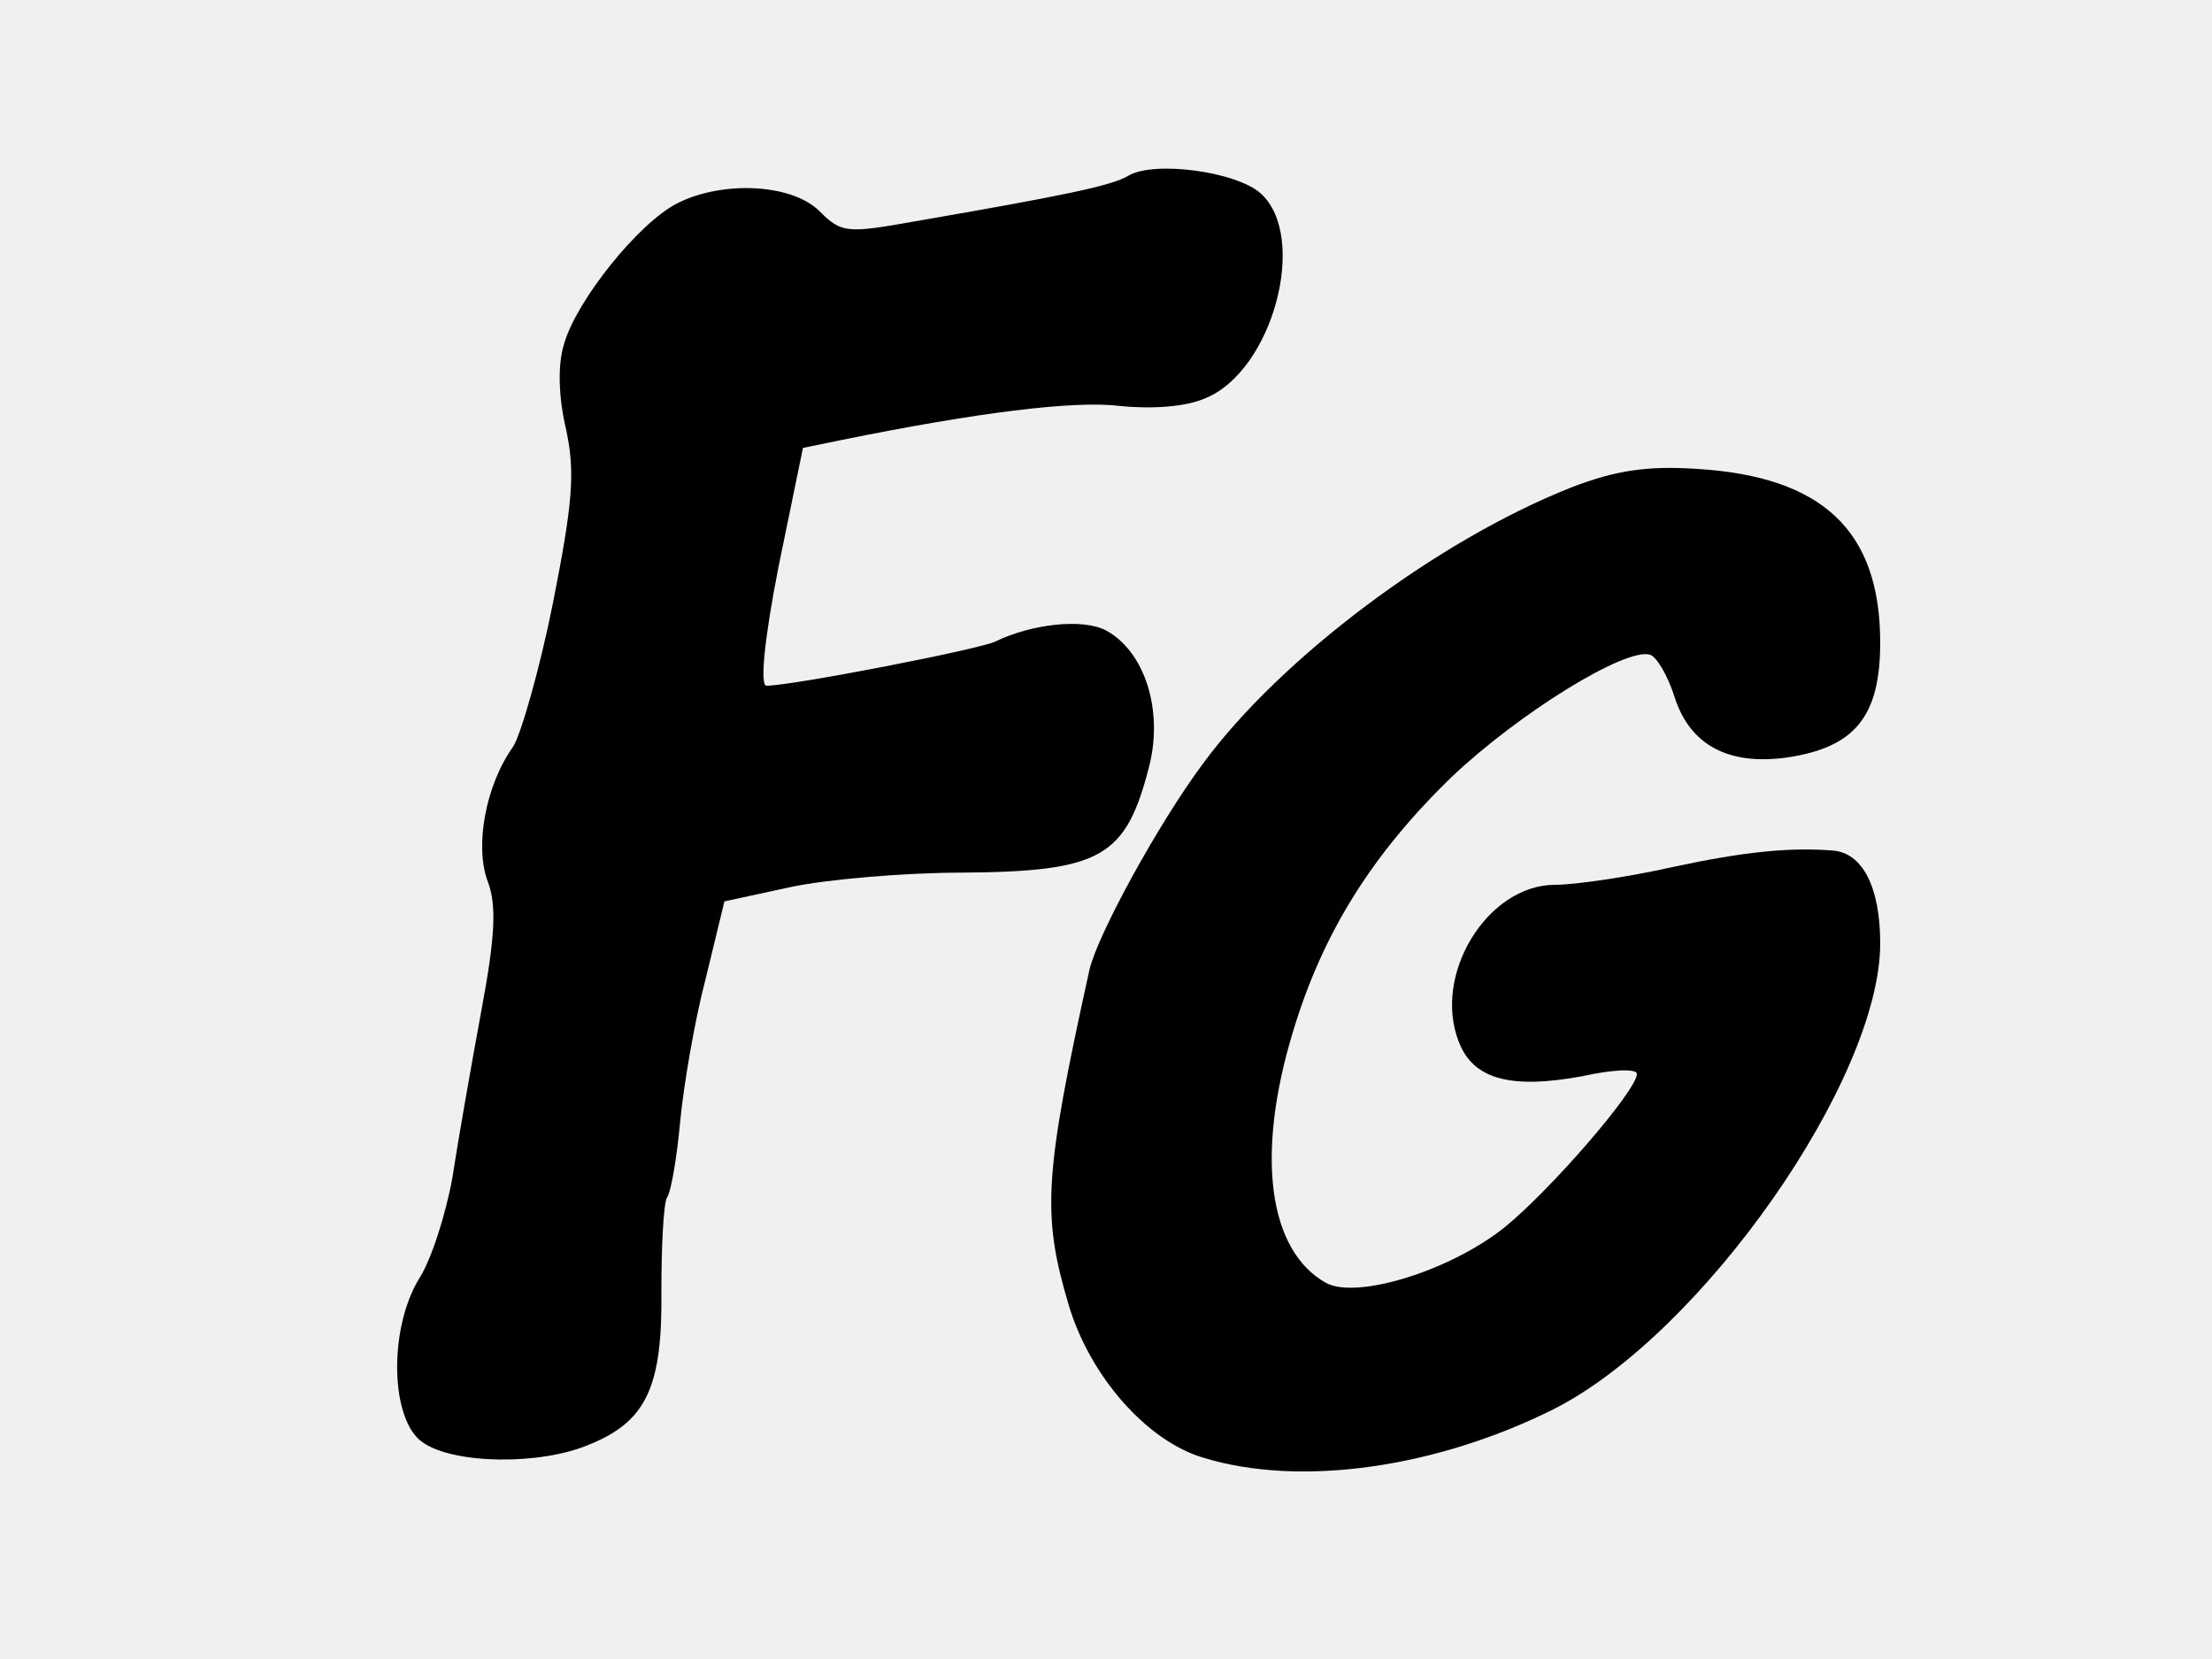
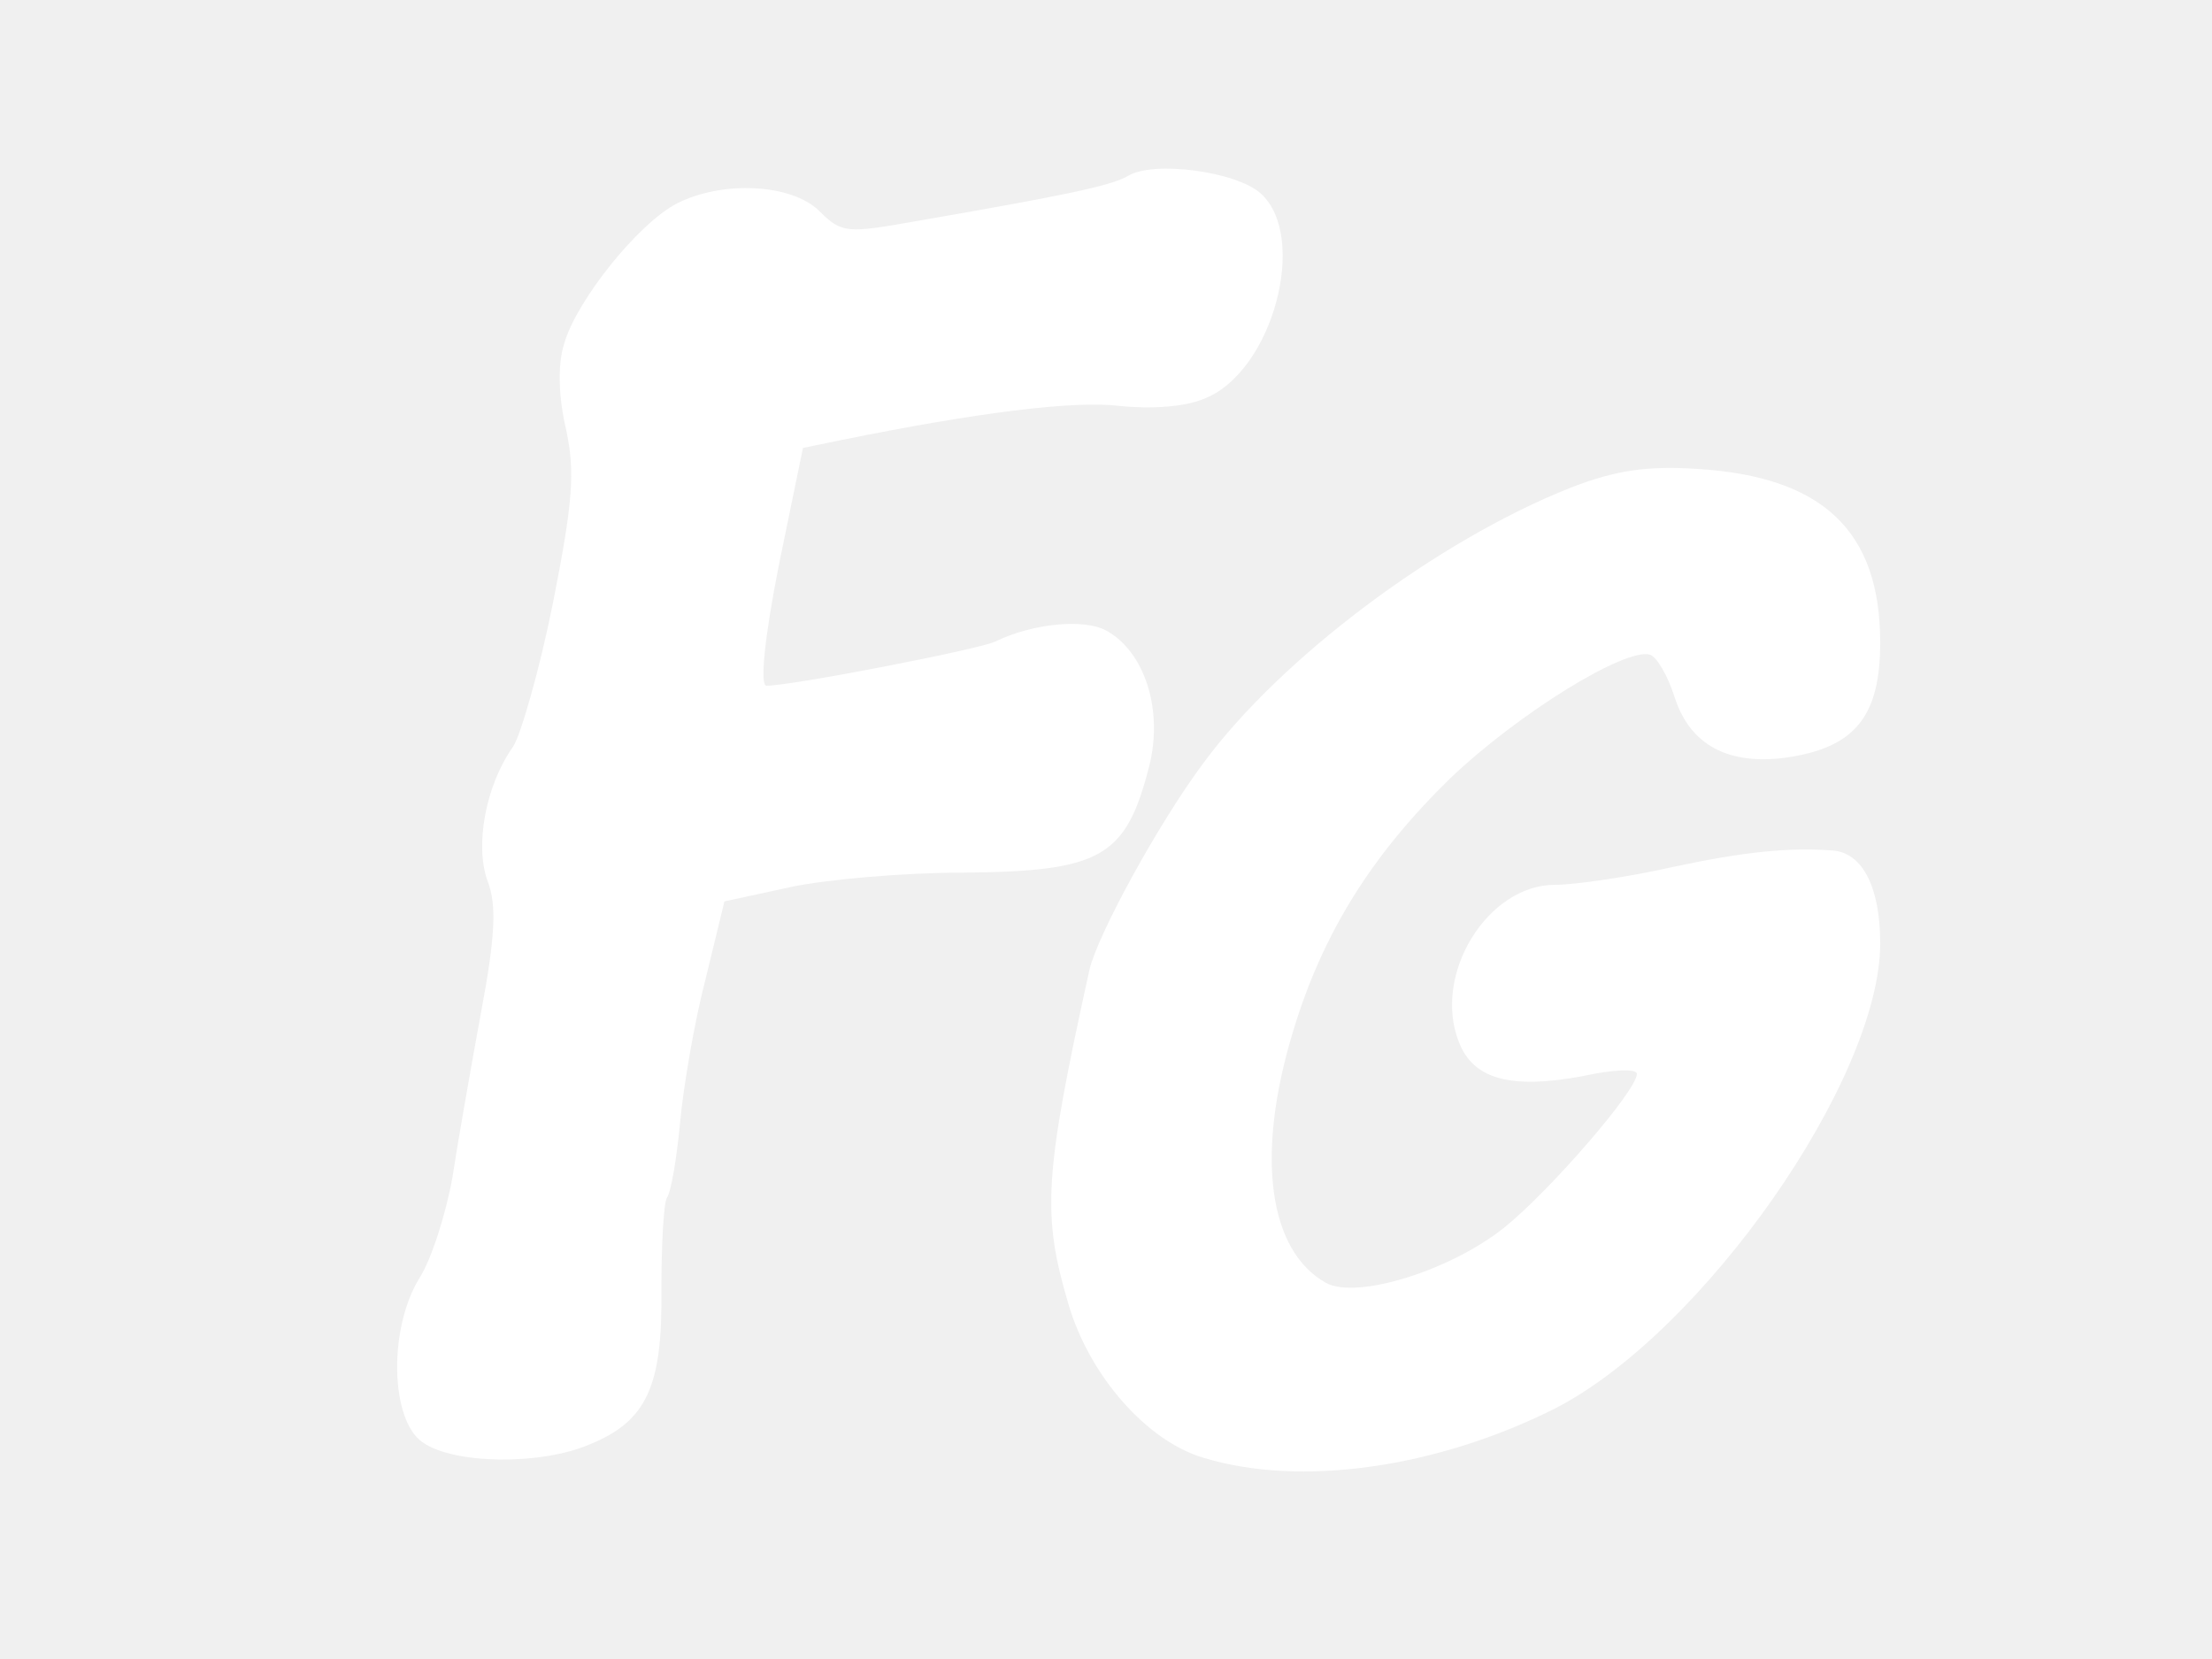
<svg xmlns="http://www.w3.org/2000/svg" version="1.0" width="200pt" height="150pt" viewBox="0 0 200 150" preserveAspectRatio="xMidYMid meet">
-   <g transform="translate(0,150) scale(0.1,-0.1)" fill="#000000" stroke="none">
+   <g transform="translate(0,150) scale(0.1,-0.1)" fill="#FFFFFF" stroke="none">
    <path d="M1020 1341 c-15 -9 -59 -18 -192 -41 -62 -11 -67 -11 -87 9 -25 25 -88 28 -129 7 -35 -18 -91 -88 -102 -127 -6 -19 -5 -49 2 -78 8 -38 6 -65 -12 -156 -12 -60 -29 -119 -36 -130 -25 -35 -35 -90 -23 -122 8 -21 7 -49 -6 -118 -9 -49 -21 -117 -26 -150 -6 -33 -19 -74 -30 -91 -28 -46 -26 -128 3 -148 28 -20 107 -21 151 -2 52 21 66 53 65 139 0 41 2 79 5 84 4 6 9 37 12 69 3 32 13 91 23 129 l17 70 60 13 c33 7 103 13 155 13 126 1 148 14 169 96 13 51 -4 104 -39 123 -21 11 -67 6 -100 -10 -14 -7 -184 -40 -207 -40 -6 0 -2 42 11 108 l22 107 34 7 c123 25 211 36 252 31 29 -3 60 -1 78 7 61 25 93 146 50 185 -22 20 -97 30 -120 16z" />
    <path d="M1420 1059 c-121 -48 -262 -154 -332 -249 -41 -55 -96 -156 -103 -187 -41 -186 -43 -221 -19 -302 19 -65 71 -124 122 -139 88 -27 211 -9 317 44 134 68 295 298 295 421 0 51 -16 82 -43 84 -39 3 -80 -1 -145 -15 -40 -9 -88 -16 -106 -16 -61 0 -111 -81 -87 -142 13 -34 47 -43 112 -31 27 6 49 7 49 2 0 -15 -79 -106 -120 -139 -49 -39 -133 -65 -161 -50 -52 29 -64 115 -30 227 27 90 72 161 143 230 61 58 158 118 180 111 6 -2 16 -19 22 -38 14 -44 49 -62 101 -55 62 9 85 37 85 104 0 101 -52 150 -165 157 -45 3 -74 -1 -115 -17z" />
  </g>
</svg>
